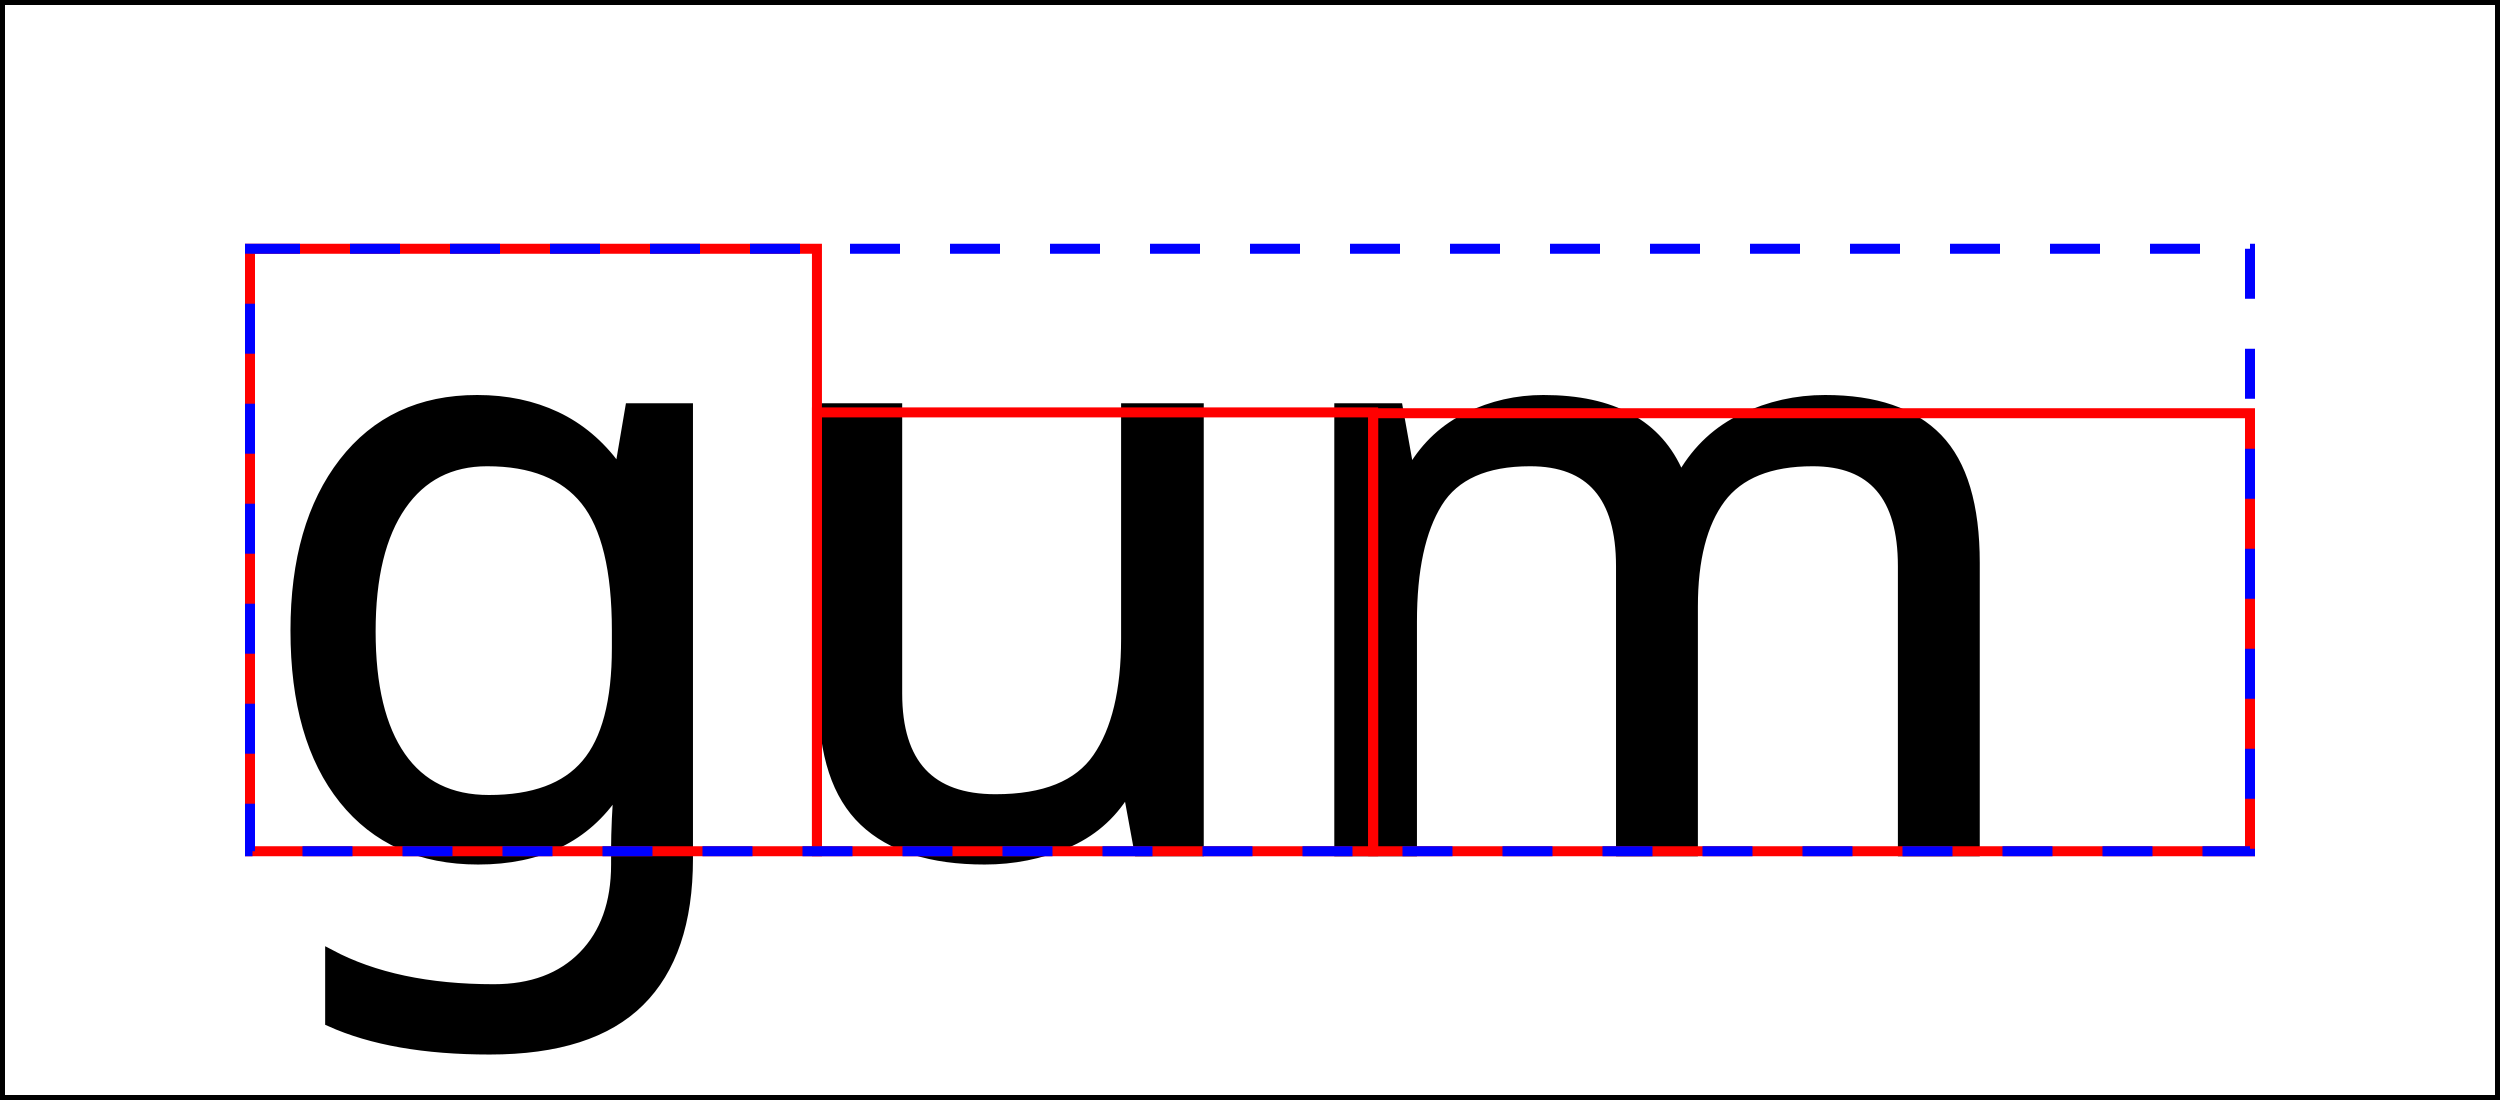
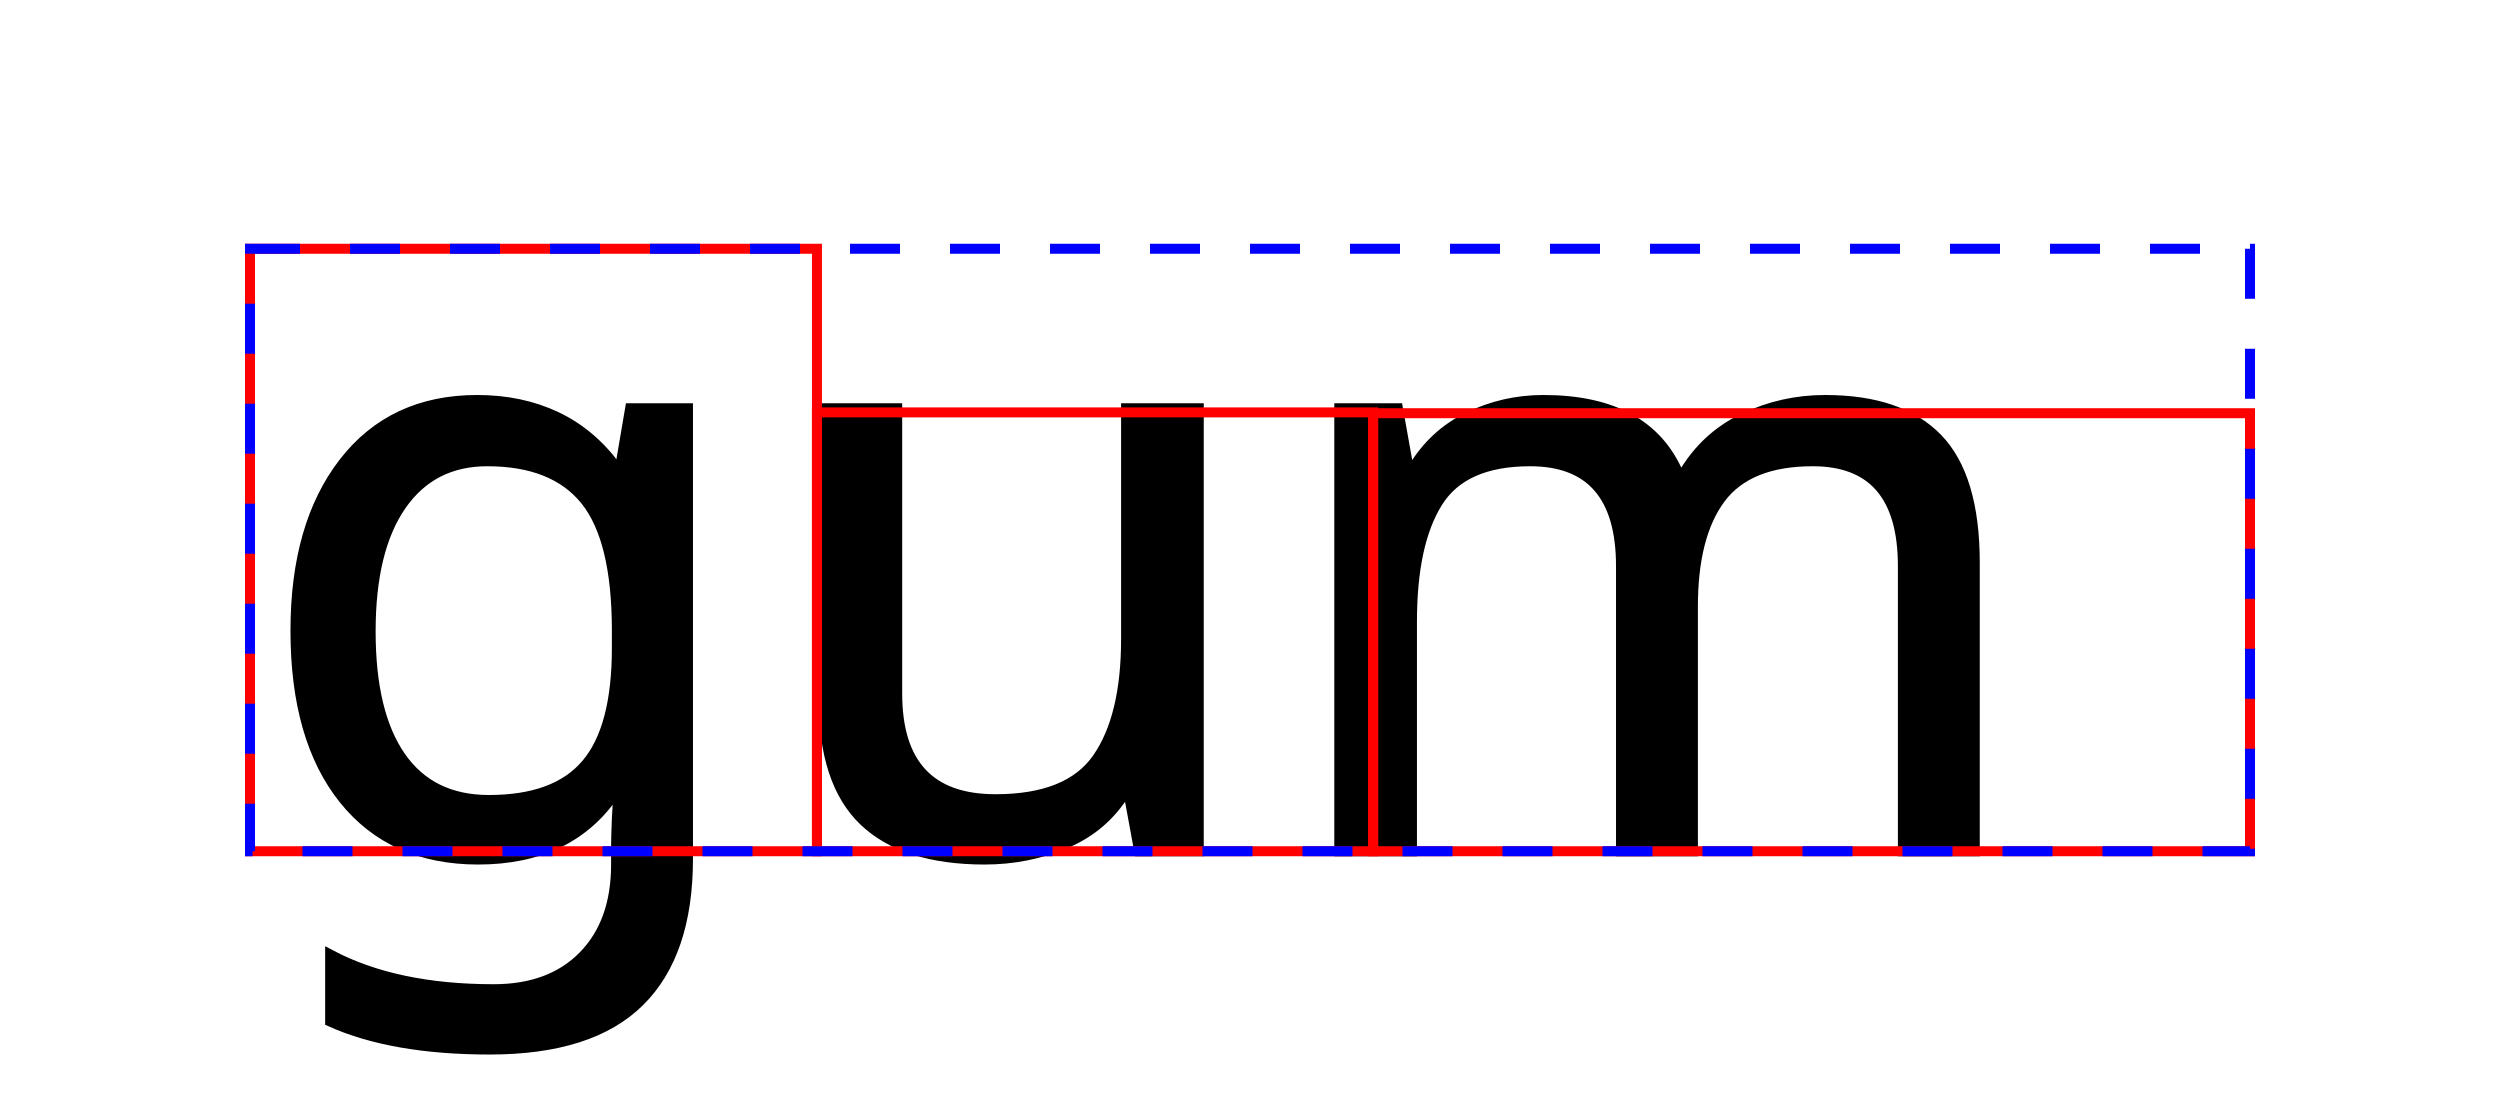
<svg xmlns="http://www.w3.org/2000/svg" width="250" height="110">
  <g>
    <text x="25" y="85.124" font-size="82.645px" stroke="black" font-family="Montserrat">gum</text>
    <rect x="25.0" y="24.876" width="56.694" height="60.248" fill="none" stroke="red" />
    <rect x="81.694" y="41.24" width="55.62" height="43.884" fill="none" stroke="red" />
    <rect x="137.314" y="41.322" width="87.686" height="43.802" fill="none" stroke="red" />
    <rect x="25.0" y="24.876" width="200.0" height="60.248" fill="none" stroke="blue" stroke-dasharray="5 5" />
  </g>
-   <rect x="0" y="0" width="250" height="110" fill="none" stroke="black" />
</svg>
